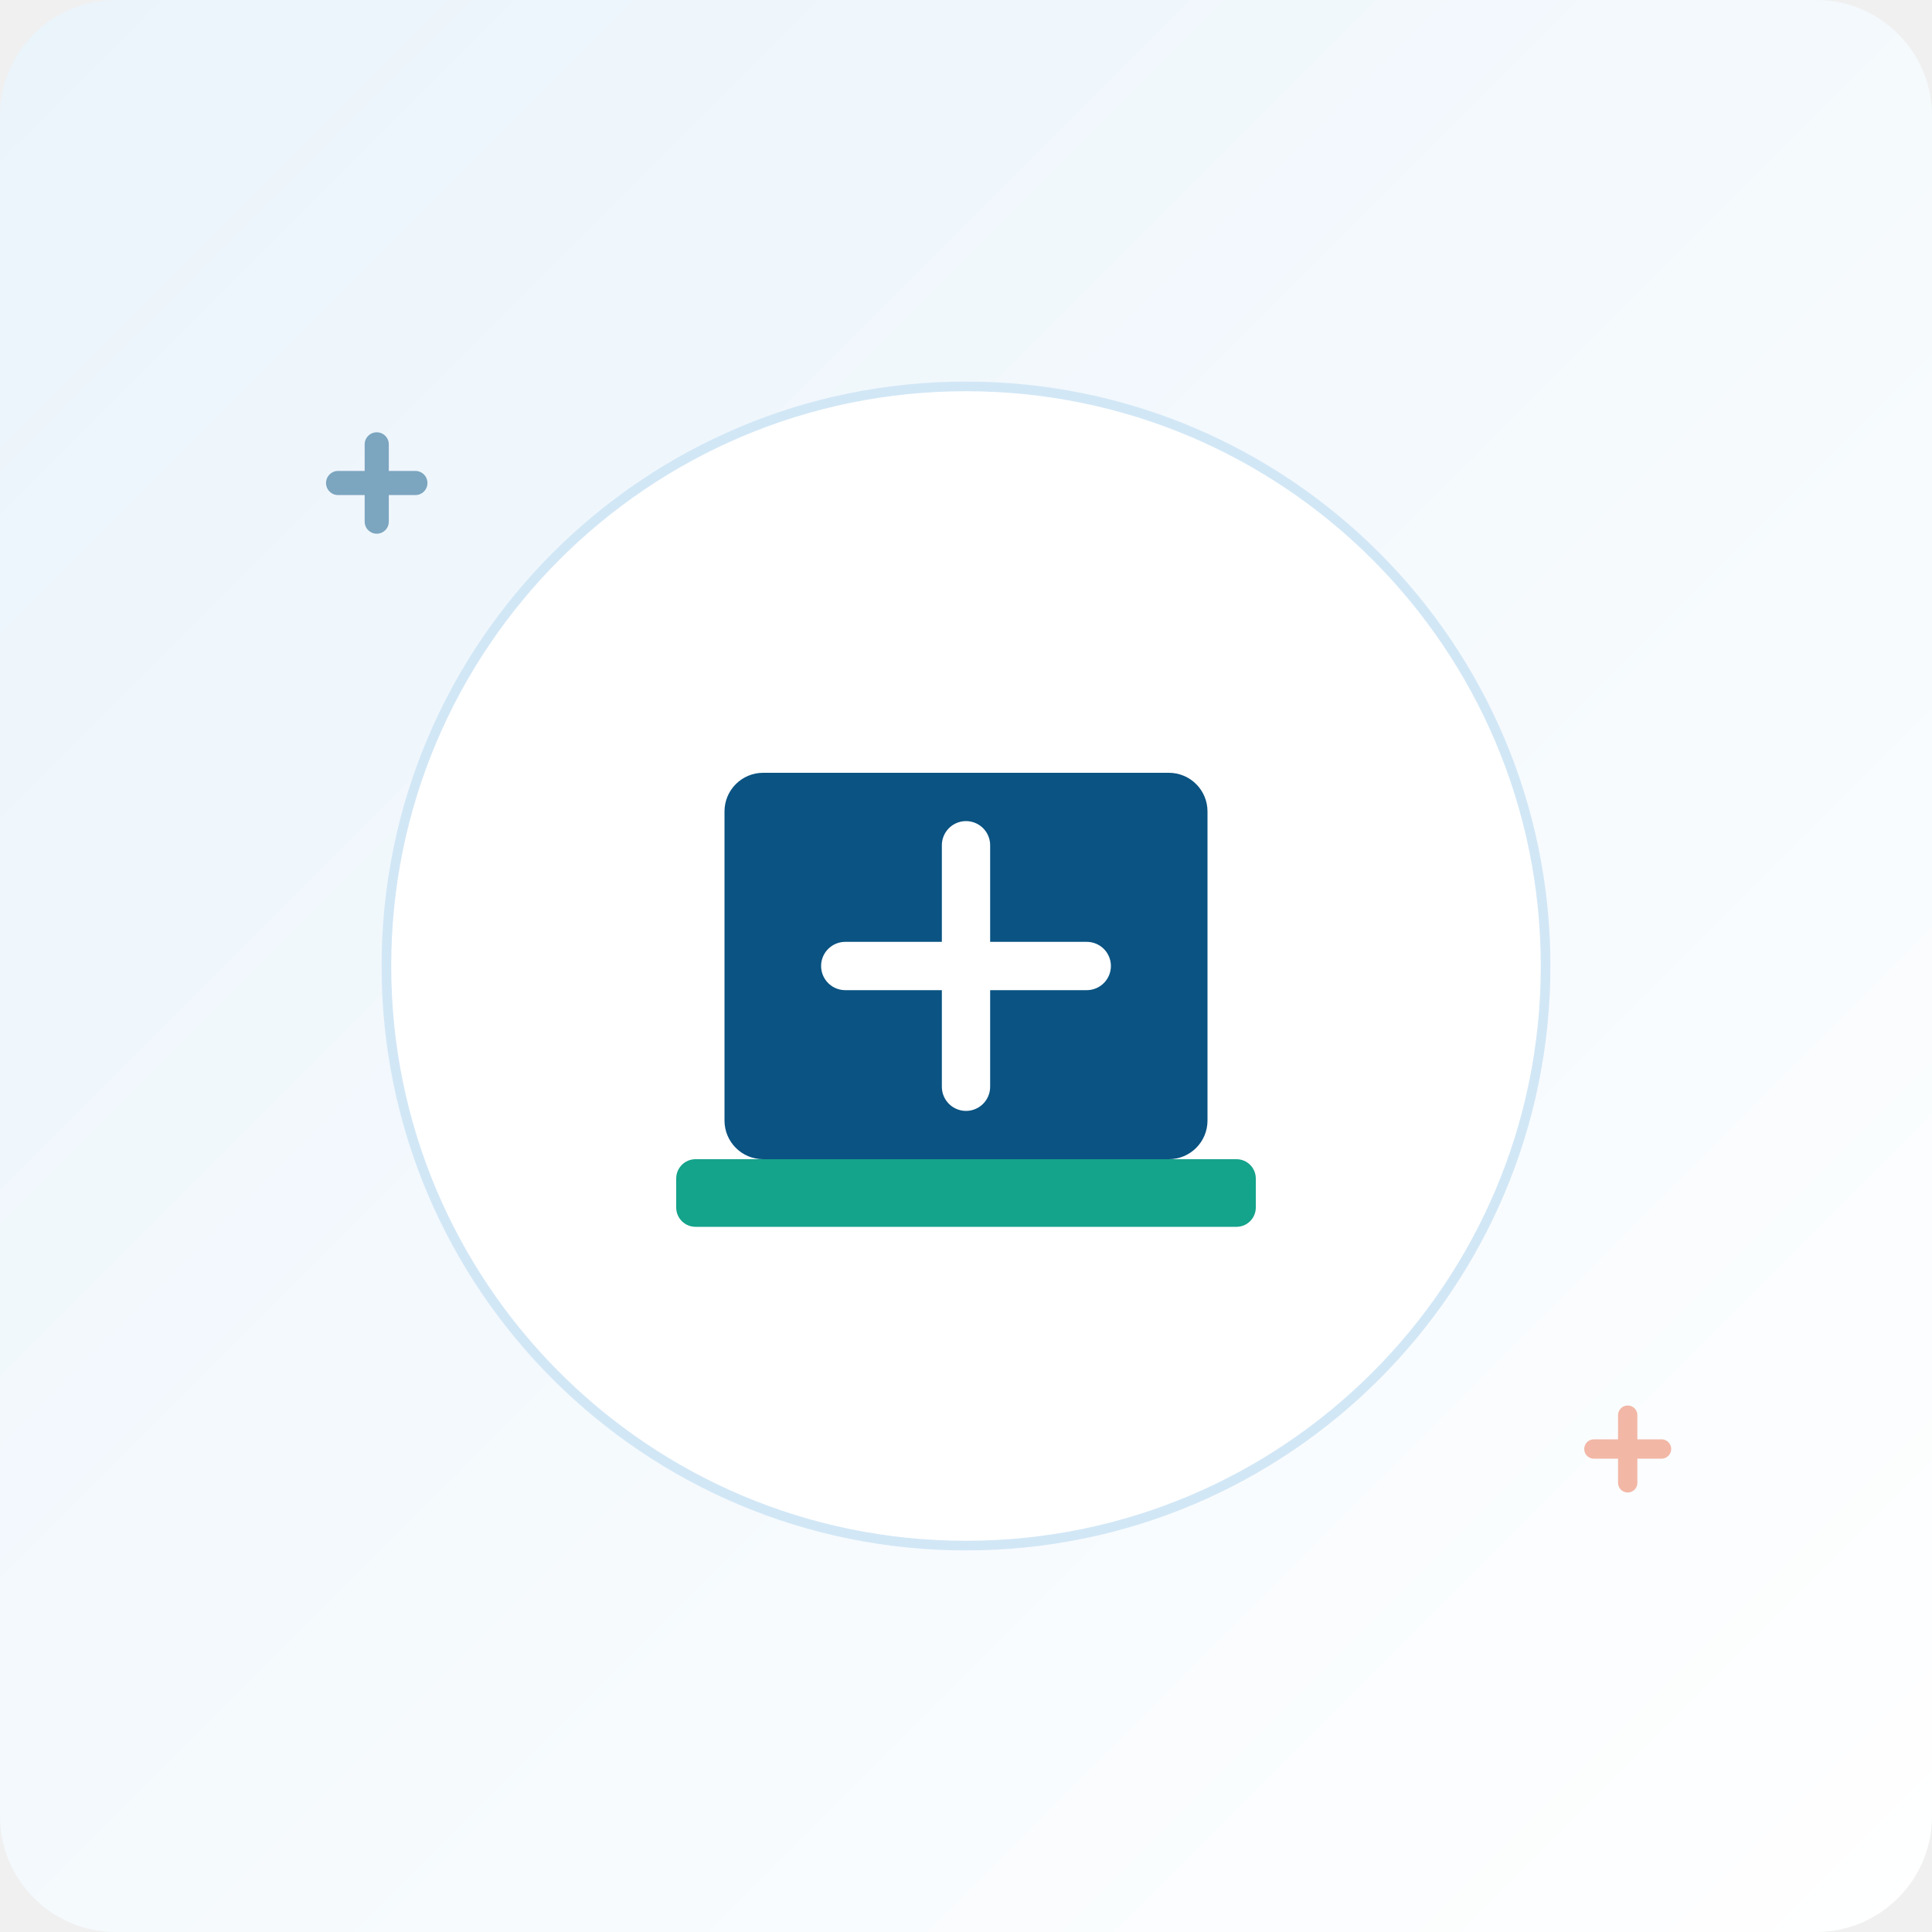
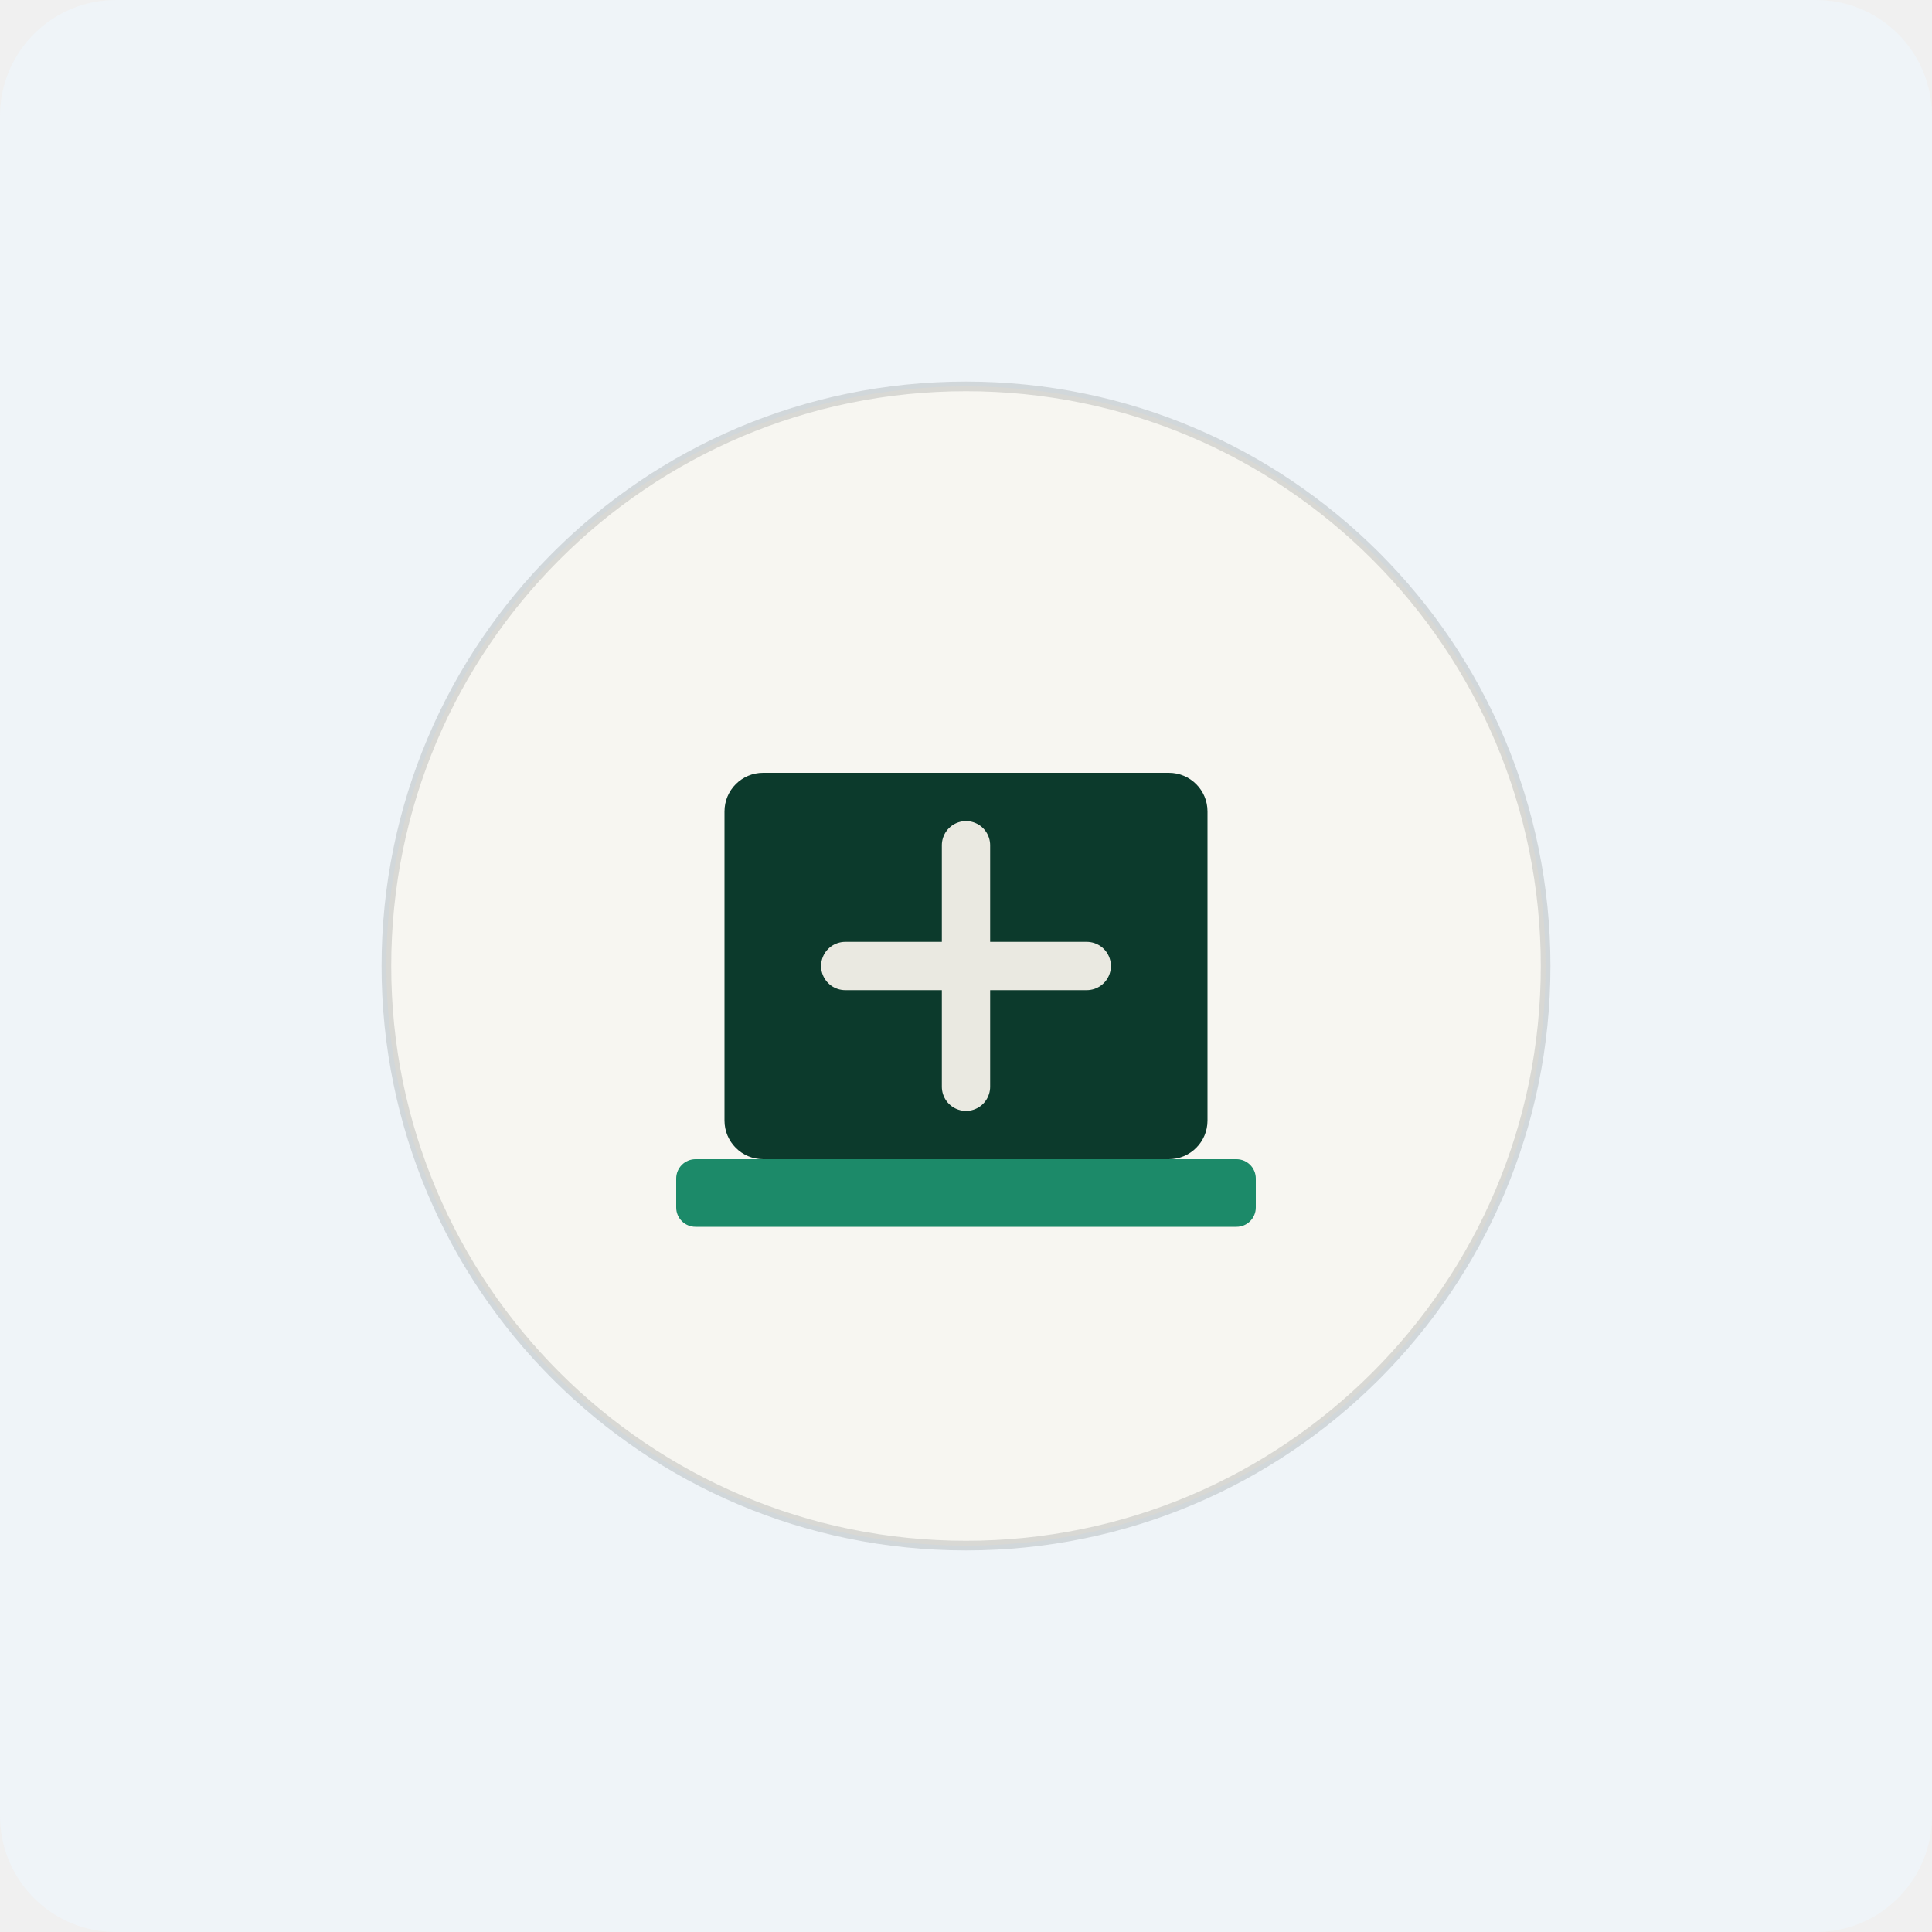
<svg xmlns="http://www.w3.org/2000/svg" viewBox="0 0 400 400" role="img" aria-label="تجهیزات مطب و کلینیک">
-   <defs>
-     <linearGradient id="bgL1" x1="0" y1="0" x2="1" y2="1">
-       <stop offset="0%" stop-color="#EAF4FB" />
-       <stop offset="100%" stop-color="#FFFFFF" />
-     </linearGradient>
-   </defs>
-   <rect width="400" height="400" rx="24" fill="url(#bgL1)" />
-   <circle cx="200" cy="200" r="120" fill="#FFFFFF" stroke="#D2E7F6" stroke-width="2" />
-   <rect x="150" y="160" width="100" height="80" rx="8" fill="#0A5382" />
-   <path d="M200 175v50M175 200h50" stroke="#FFFFFF" stroke-width="10" stroke-linecap="round" />
-   <rect x="140" y="240" width="120" height="14" rx="4" fill="#14A38B" />
-   <path d="M70 100l16 0M78 92l0 16" stroke="#0A5382" stroke-width="5" stroke-linecap="round" opacity="0.5" />
-   <path d="M330 300l14 0M337 293l0 14" stroke="#E8613C" stroke-width="4" stroke-linecap="round" opacity="0.45" />
+   <rect width="400" height="400" rx="24" fill="#EFF4F8" />
+   <circle cx="200" cy="200" r="120" fill="#F7F6F1" stroke="#17211D" stroke-opacity="0.14" stroke-width="2" />
+   <rect x="150" y="160" width="100" height="80" rx="8" fill="#0C3A2C" />
+   <path d="M200 175v50M175 200h50" stroke="#EAE9E1" stroke-width="10" stroke-linecap="round" />
+   <rect x="140" y="240" width="120" height="14" rx="4" fill="#1C8A69" />
</svg>
